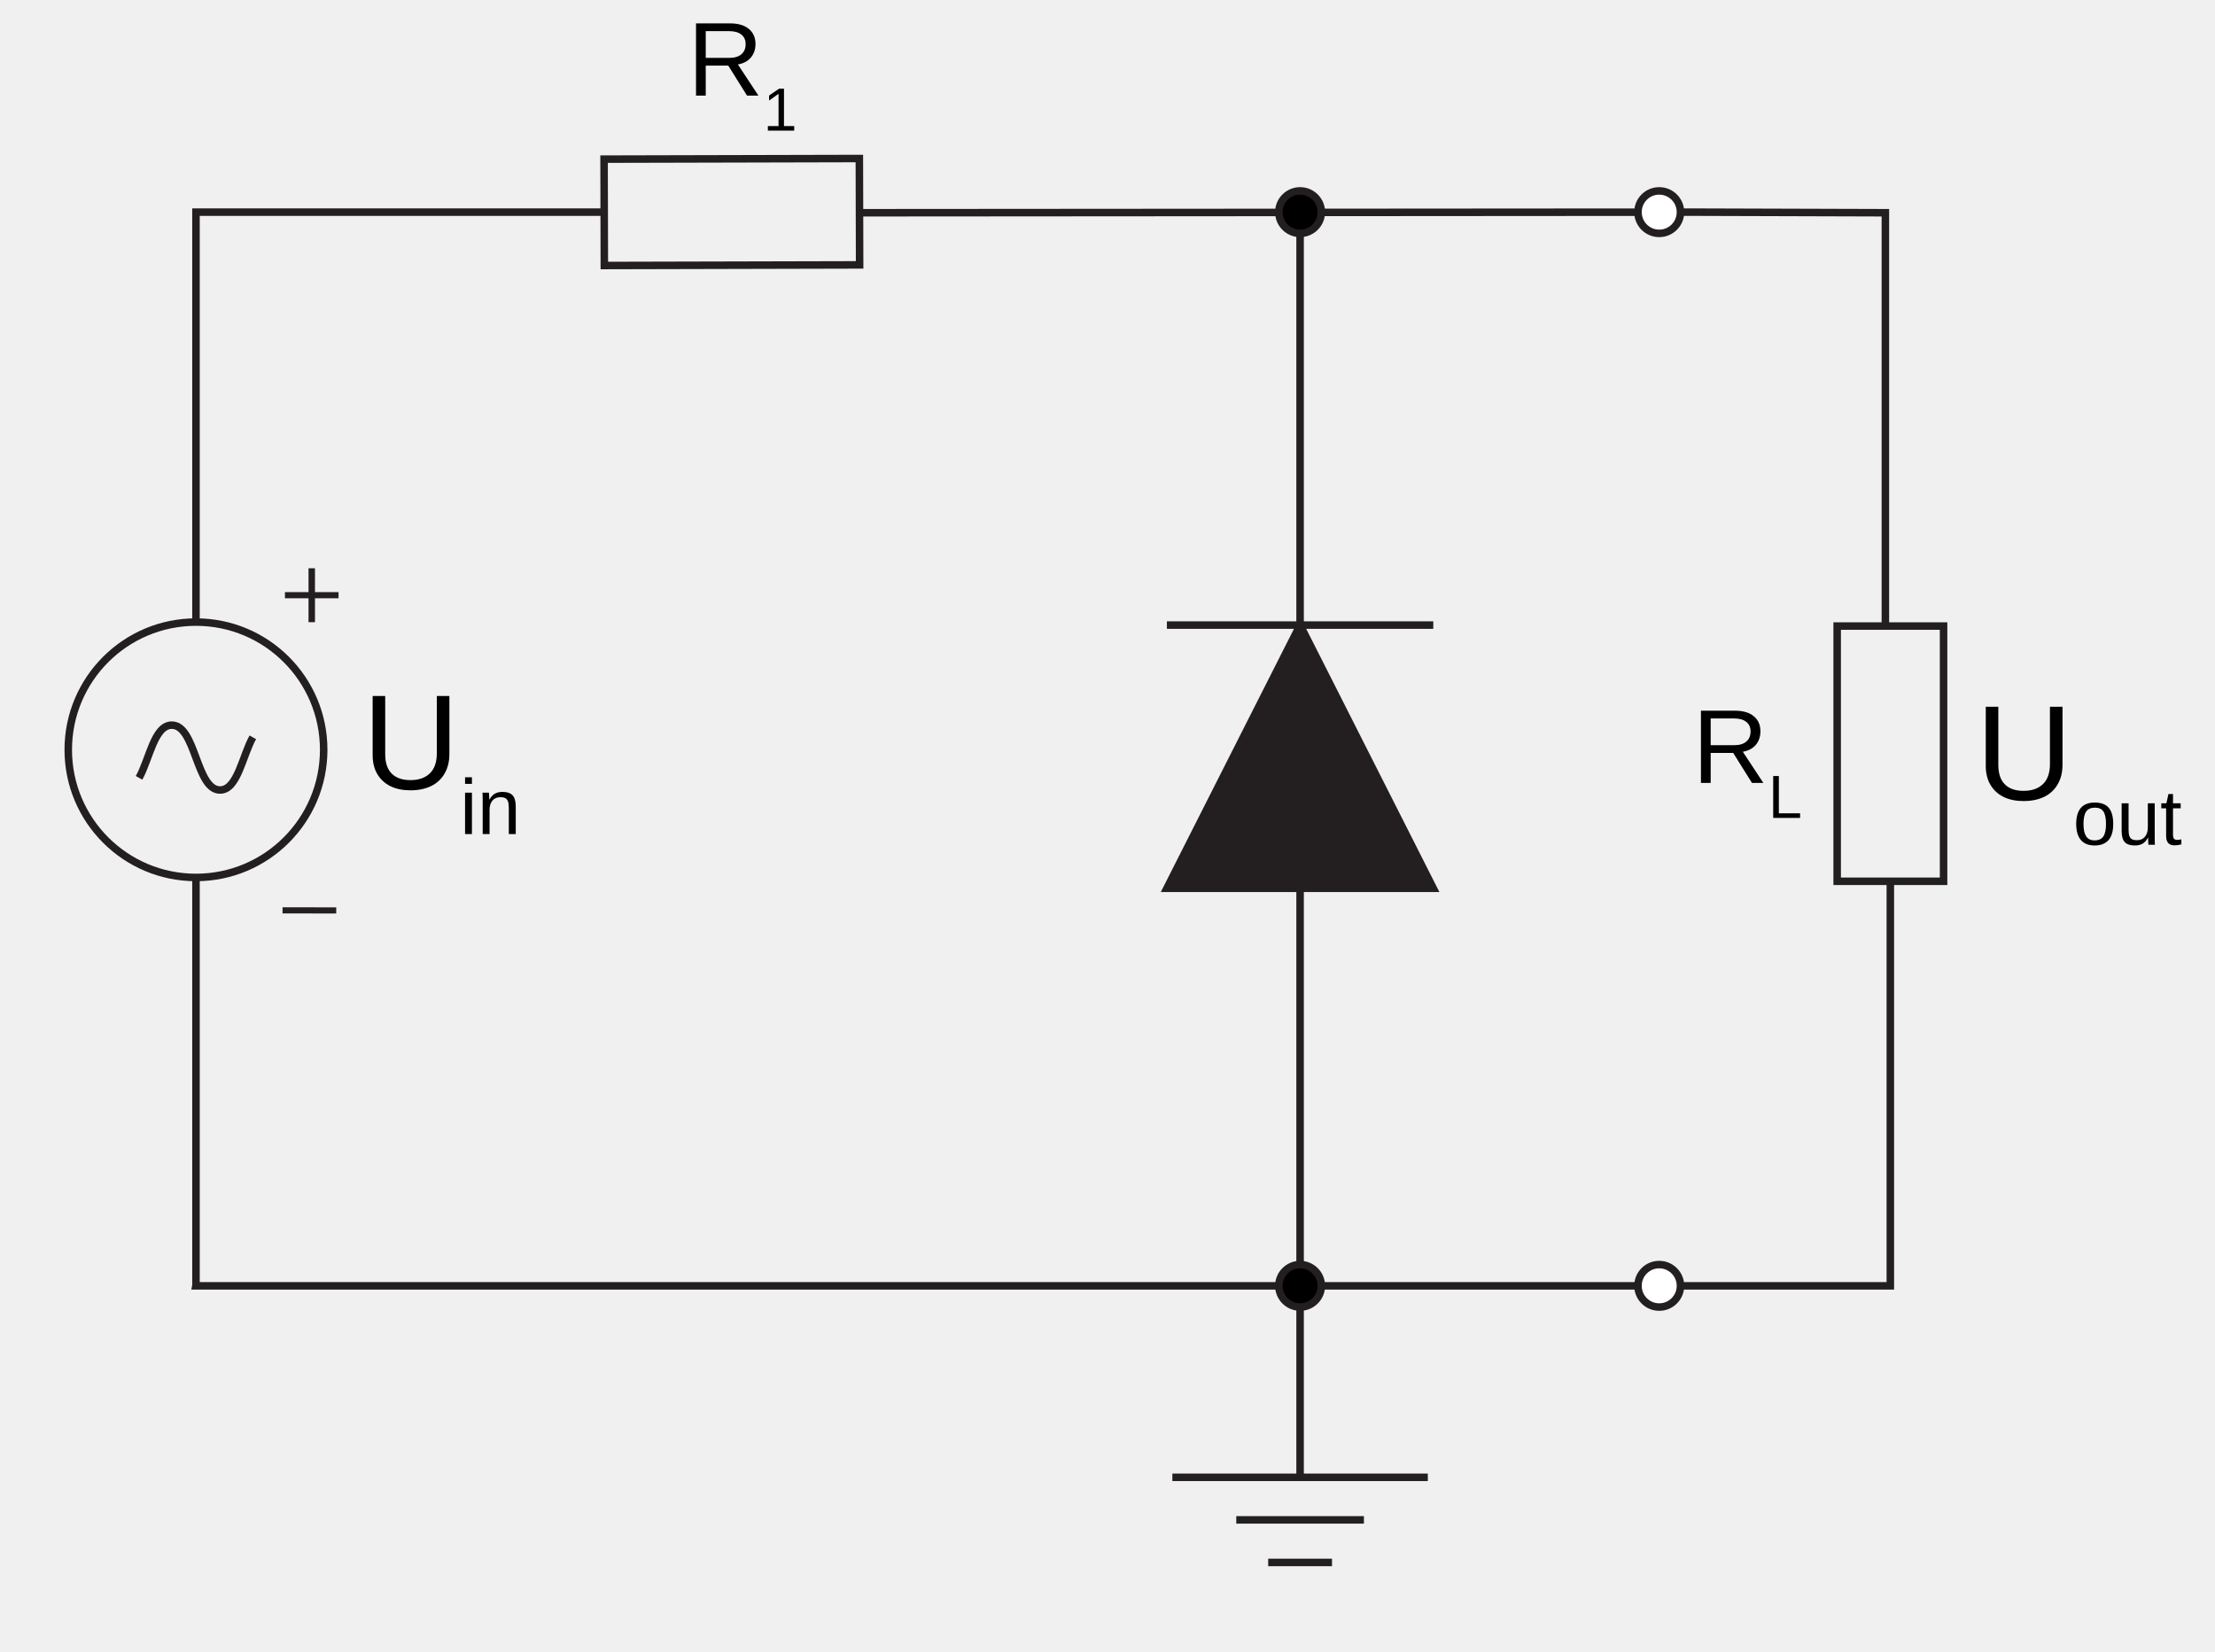
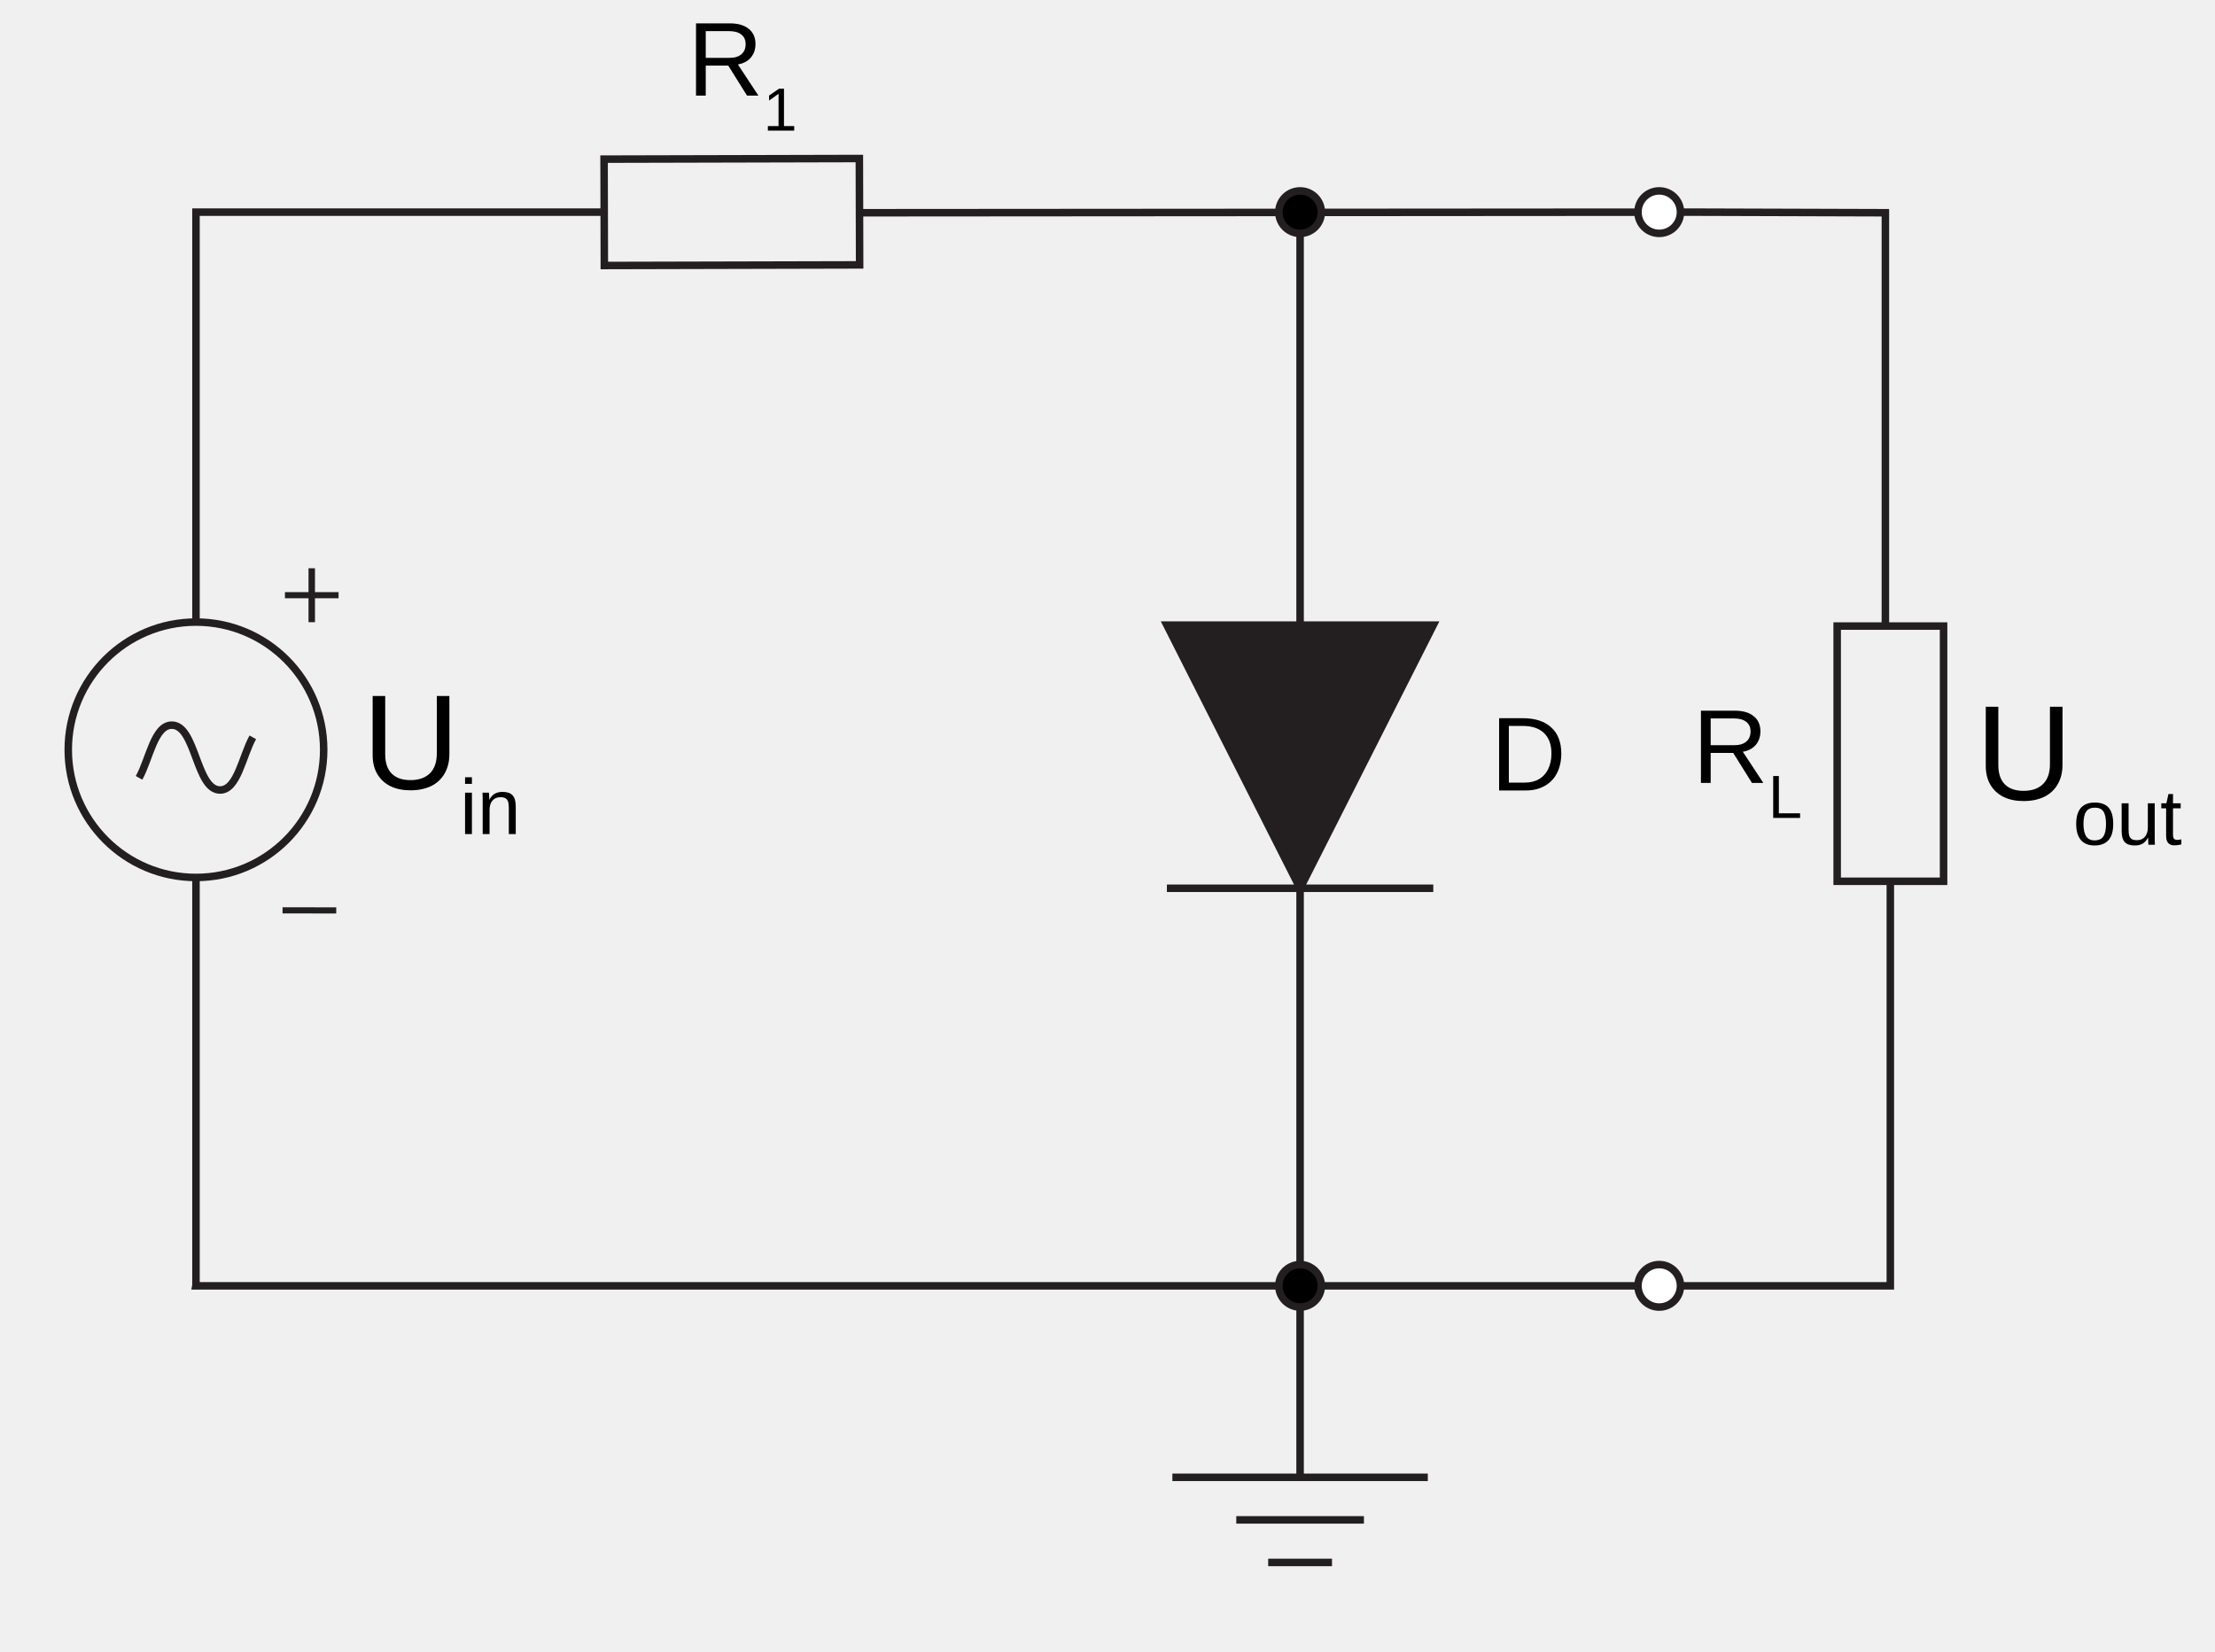
<svg xmlns="http://www.w3.org/2000/svg" id="Layer_1" data-name="Layer 1" viewBox="190 25 295 220">
  <defs>
    <style>
      .cls-1, .cls-2, .cls-3, .cls-4, .cls-5, .cls-6, .cls-7, .cls-8, .cls-9, .cls-10 {
        stroke-miterlimit: 10;
      }

      .cls-1, .cls-2, .cls-4, .cls-5, .cls-6, .cls-10 {
        fill: none;
      }

      .cls-1, .cls-4, .cls-6 {
        stroke: #000;
      }

      .cls-11, .cls-12, .cls-13, .cls-14, .cls-15 {
        font-size: 14px;
      }

      .cls-11, .cls-13 {
        font-family: TimesNewRomanPSMT, 'Times New Roman';
      }

      .cls-2, .cls-8 {
        stroke: #00aeed;
        stroke-width: 3px;
      }

      .cls-3 {
        fill: #fff;
      }

      .cls-3, .cls-7, .cls-9, .cls-10 {
        stroke: #231f20;
      }

      .cls-12, .cls-16, .cls-14, .cls-15 {
        font-family: ArialMT, Arial;
      }

      .cls-4 {
        stroke-dasharray: 5.96 2.98;
      }

      .cls-16 {
        font-size: 18px;
      }

      .cls-17, .cls-13, .cls-15 {
        fill: #c00;
      }

      .cls-18, .cls-9 {
        fill: #231f20;
      }

      .cls-5 {
        stroke: #c00;
      }

      .cls-19 {
        letter-spacing: -.02em;
      }

      .cls-14 {
        letter-spacing: -.04em;
      }

      .cls-6 {
        stroke-dasharray: 6.68 3.34;
      }

      .cls-15 {
        letter-spacing: -.06em;
      }

      .cls-8, .cls-20 {
        fill: #00aeed;
        opacity: .4;
      }
    </style>
  </defs>
  <g>
    <line class="cls-1" x1="94.7" y1="71.56" x2="91.7" y2="71.56" />
    <line class="cls-6" x1="88.36" y1="71.56" x2="59.97" y2="71.56" />
    <line class="cls-1" x1="58.3" y1="71.56" x2="55.3" y2="71.56" />
  </g>
  <g>
    <line class="cls-1" x1="144.7" y1="178.82" x2="141.7" y2="178.82" />
    <line class="cls-4" x1="138.72" y1="178.82" x2="59.79" y2="178.82" />
    <line class="cls-1" x1="58.3" y1="178.82" x2="55.3" y2="178.82" />
  </g>
  <text class="cls-11" transform="translate(40.67 129)">
    <tspan x="0" y="0">0</tspan>
  </text>
  <text class="cls-11" transform="translate(30.13 75.37)">
    <tspan x="0" y="0">+U</tspan>
  </text>
  <text class="cls-11" transform="translate(48.13 80.04) scale(.58)">
    <tspan x="0" y="0">p</tspan>
  </text>
  <text class="cls-11" transform="translate(31.74 182.63)">
    <tspan x="0" y="0">-U</tspan>
  </text>
  <text class="cls-11" transform="translate(46.52 187.3) scale(.58)">
    <tspan x="0" y="0">p</tspan>
  </text>
  <text class="cls-12" transform="translate(415.38 129.3)">
    <tspan x="0" y="0">R</tspan>
  </text>
  <text class="cls-14" transform="translate(425.49 133.96) scale(.58)">
    <tspan x="0" y="0">L</tspan>
  </text>
  <text class="cls-12" transform="translate(281.54 37.74)">
    <tspan x="0" y="0">R</tspan>
  </text>
  <text class="cls-12" transform="translate(291.65 42.4) scale(.58)">
    <tspan x="0" y="0">1</tspan>
  </text>
-   <polygon class="cls-9" points="363.15 108.27 345.41 143.33 380.89 143.33 363.15 108.27" />
-   <line class="cls-10" x1="345.41" y1="108.27" x2="380.89" y2="108.27" />
+   <g transform="matrix(1 0 0 -1 0 251.6)">
+     <polygon class="cls-9" points="363.15 108.27 345.41 143.33 380.89 143.33 363.15 108.27" />
+     <line class="cls-10" x1="345.41" y1="108.27" x2="380.89" y2="108.27" />
+   </g>
+   <text class="cls-12" transform="translate(388.5 130.3)">
+     <tspan x="0" y="0">D</tspan>
+   </text>
  <polyline class="cls-10" points="441.1 108.4 441.1 53.34 415.38 53.26 304.49 53.34" />
  <rect class="cls-10" x="434.68" y="108.4" width="14.17" height="34" />
  <rect class="cls-10" x="270.47" y="46.18" width="34" height="14.17" transform="translate(-.13 .68) rotate(-.14)" />
  <polyline class="cls-10" points="216.1 141.89 216.1 196.24 216.09 196.29 441.76 196.29 441.76 142.4" />
  <path class="cls-18" d="M231.09,103.88v-3.18s.86,0,.86,0v3.18h3.14s0,.82,0,.82h-3.14v3.18s-.86,0-.86,0v-3.18h-3.14s0-.82,0-.82h3.14Z" />
  <path class="cls-18" d="M232.03,146.68h-4.4s0-.82,0-.82h4.3M231.64,145.87h3.14s0,.82,0,.82h-3.14" />
  <circle class="cls-10" cx="216.1" cy="124.88" r="17.01" />
  <path class="cls-10" d="M223.67,123.22c-1.39,2.5-2.04,7.02-4.36,7.02-3.21,0-3.21-8.64-6.43-8.64-2.33,0-2.97,4.52-4.36,7.02" />
  <polyline class="cls-10" points="270.45 53.26 216.1 53.26 216.1 107.87" />
  <line class="cls-10" x1="363.15" y1="116.34" x2="363.15" y2="53.32" />
  <line class="cls-10" x1="363.15" y1="196.29" x2="363.15" y2="133.48" />
  <circle class="cls-3" cx="410.98" cy="196.29" r="2.83" />
  <circle class="cls-3" cx="410.98" cy="53.26" r="2.83" />
  <circle class="cls-7" cx="363.15" cy="53.26" r="2.83" />
  <line class="cls-10" x1="363.15" y1="196.29" x2="363.15" y2="221.8" />
  <line class="cls-10" x1="346.14" y1="221.8" x2="380.16" y2="221.8" />
  <line class="cls-10" x1="354.65" y1="227.47" x2="371.65" y2="227.47" />
  <line class="cls-10" x1="358.9" y1="233.14" x2="367.4" y2="233.14" />
  <circle class="cls-7" cx="363.15" cy="196.29" r="2.83" />
  <text class="cls-16" transform="translate(238.24 130.11)">
    <tspan x="0" y="0">U</tspan>
  </text>
  <text class="cls-16" transform="translate(251.24 136.11) scale(.58)">
    <tspan x="0" y="0">in </tspan>
  </text>
  <text class="cls-16" transform="translate(453.08 131.54)">
    <tspan x="0" y="0">U</tspan>
  </text>
  <text class="cls-16" transform="translate(466.08 137.53) scale(.58)">
    <tspan x="0" y="0">out </tspan>
  </text>
</svg>
